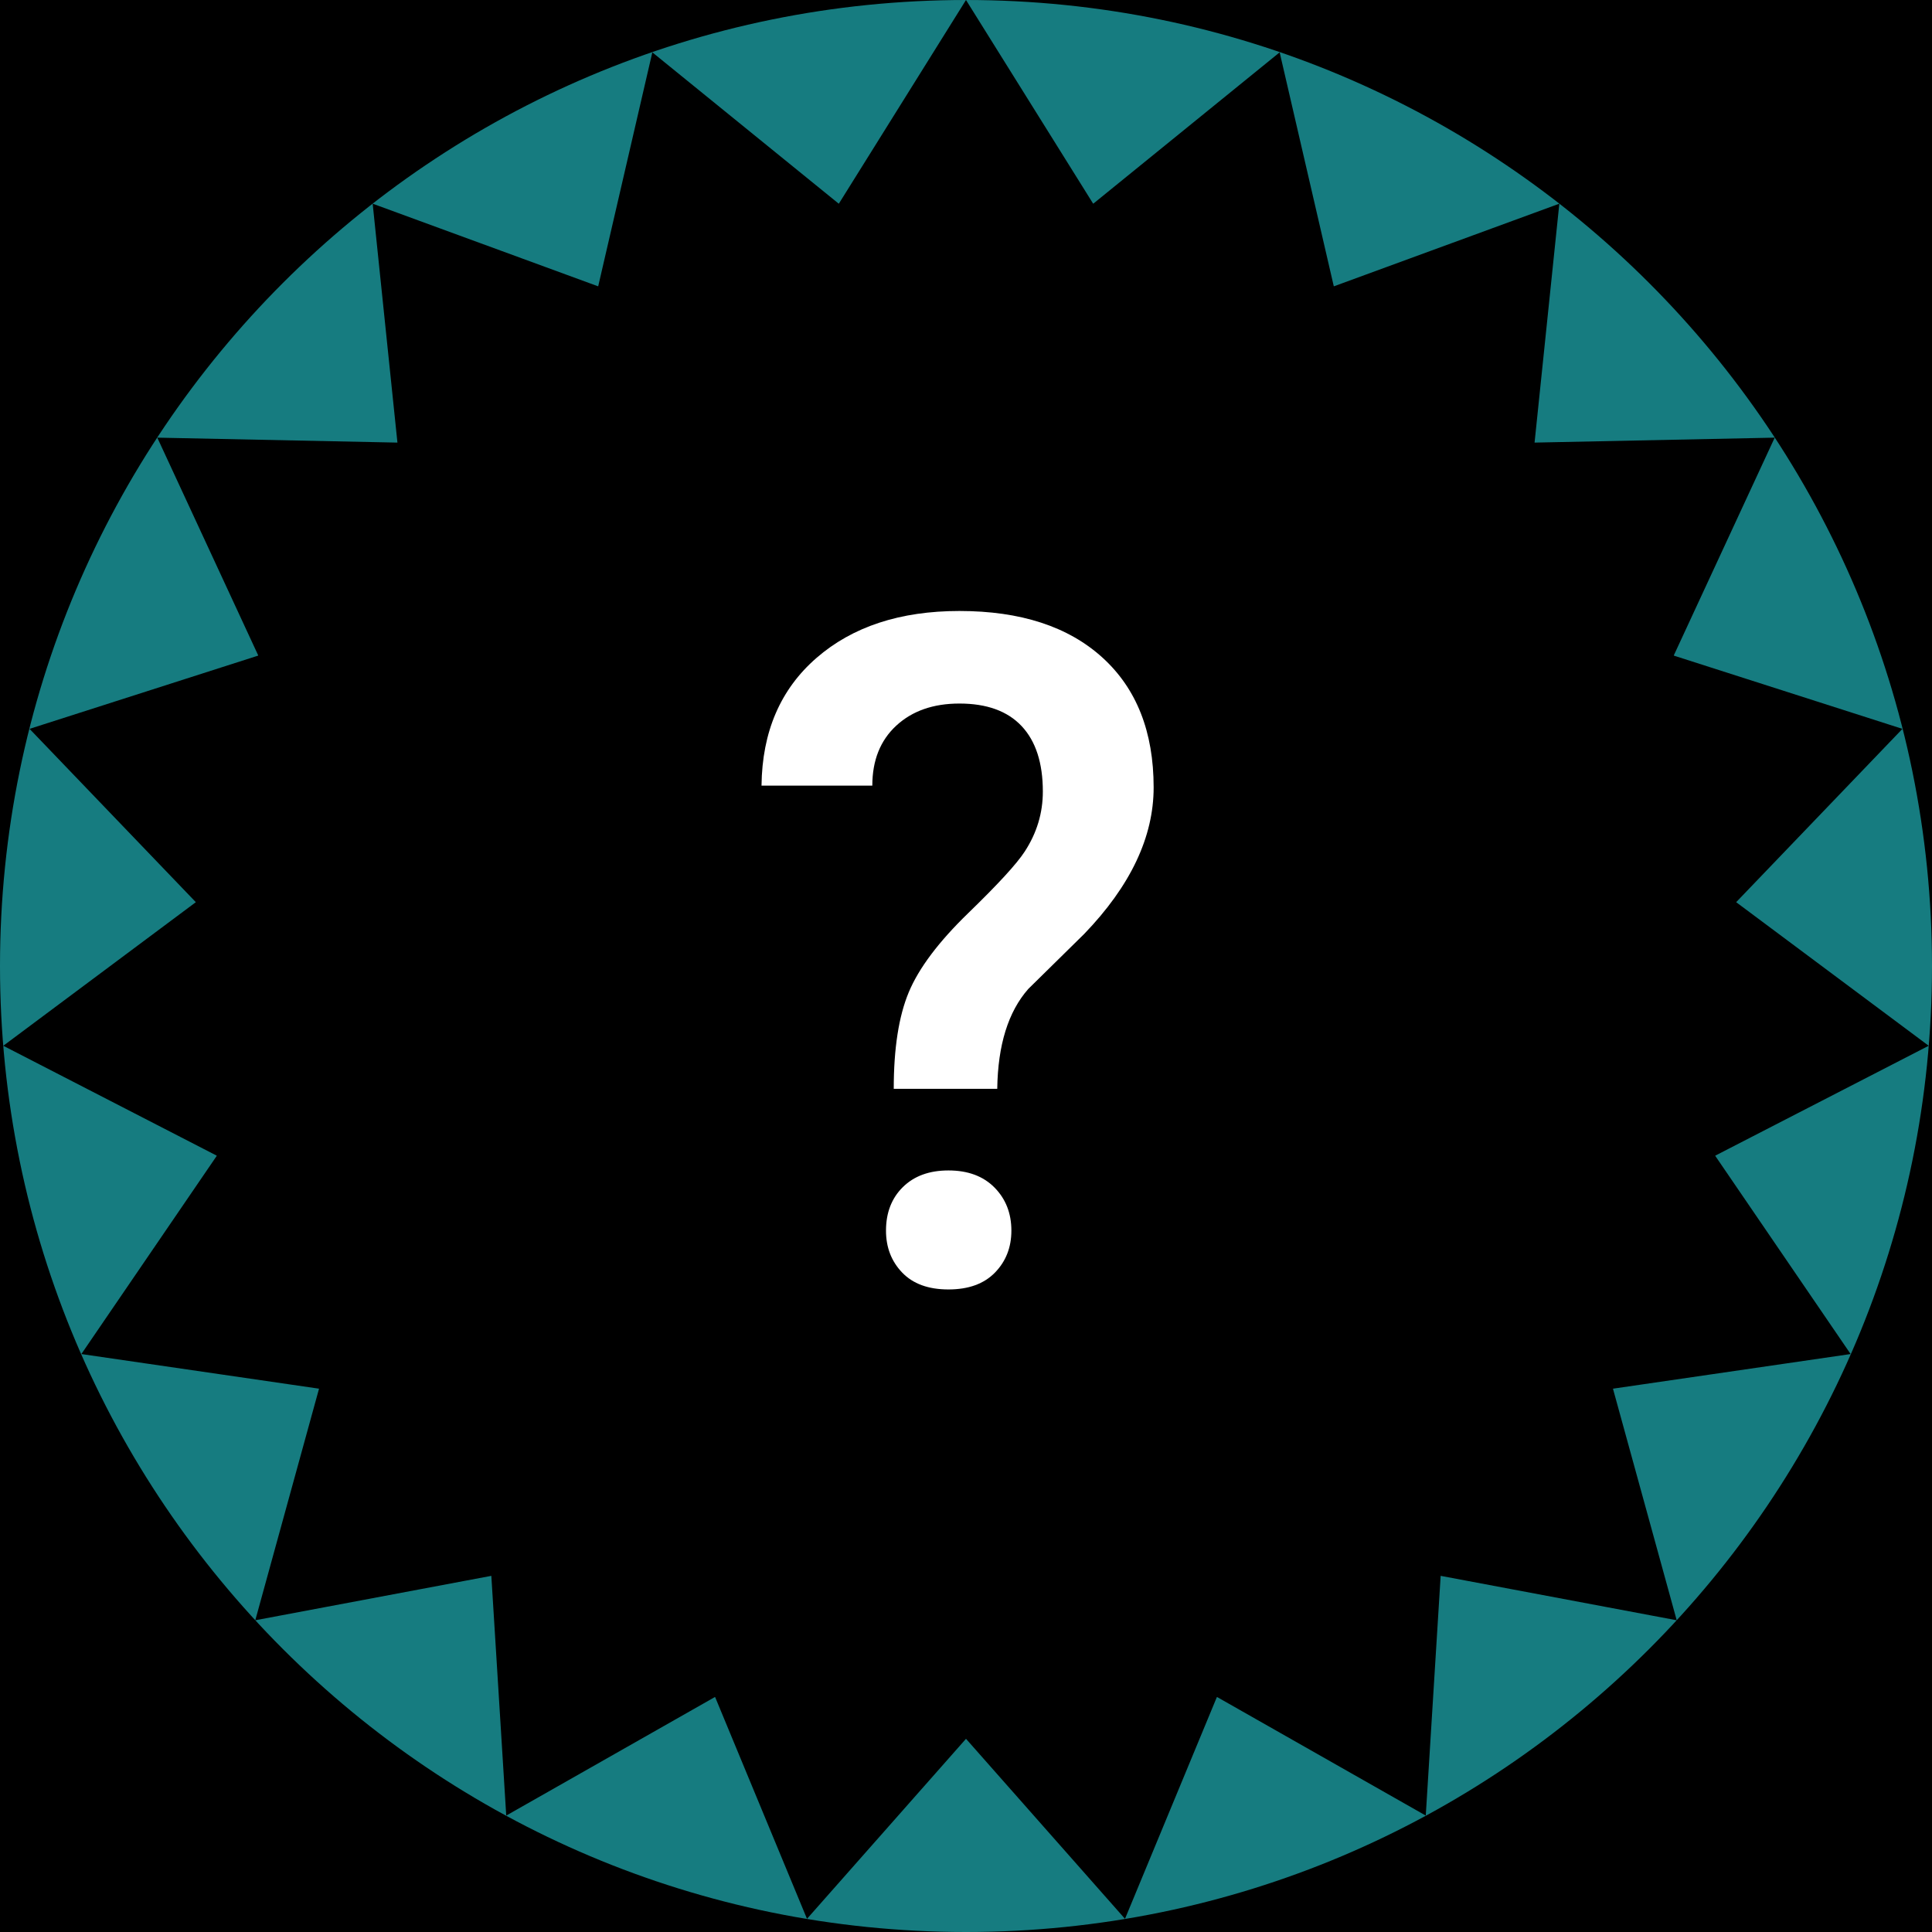
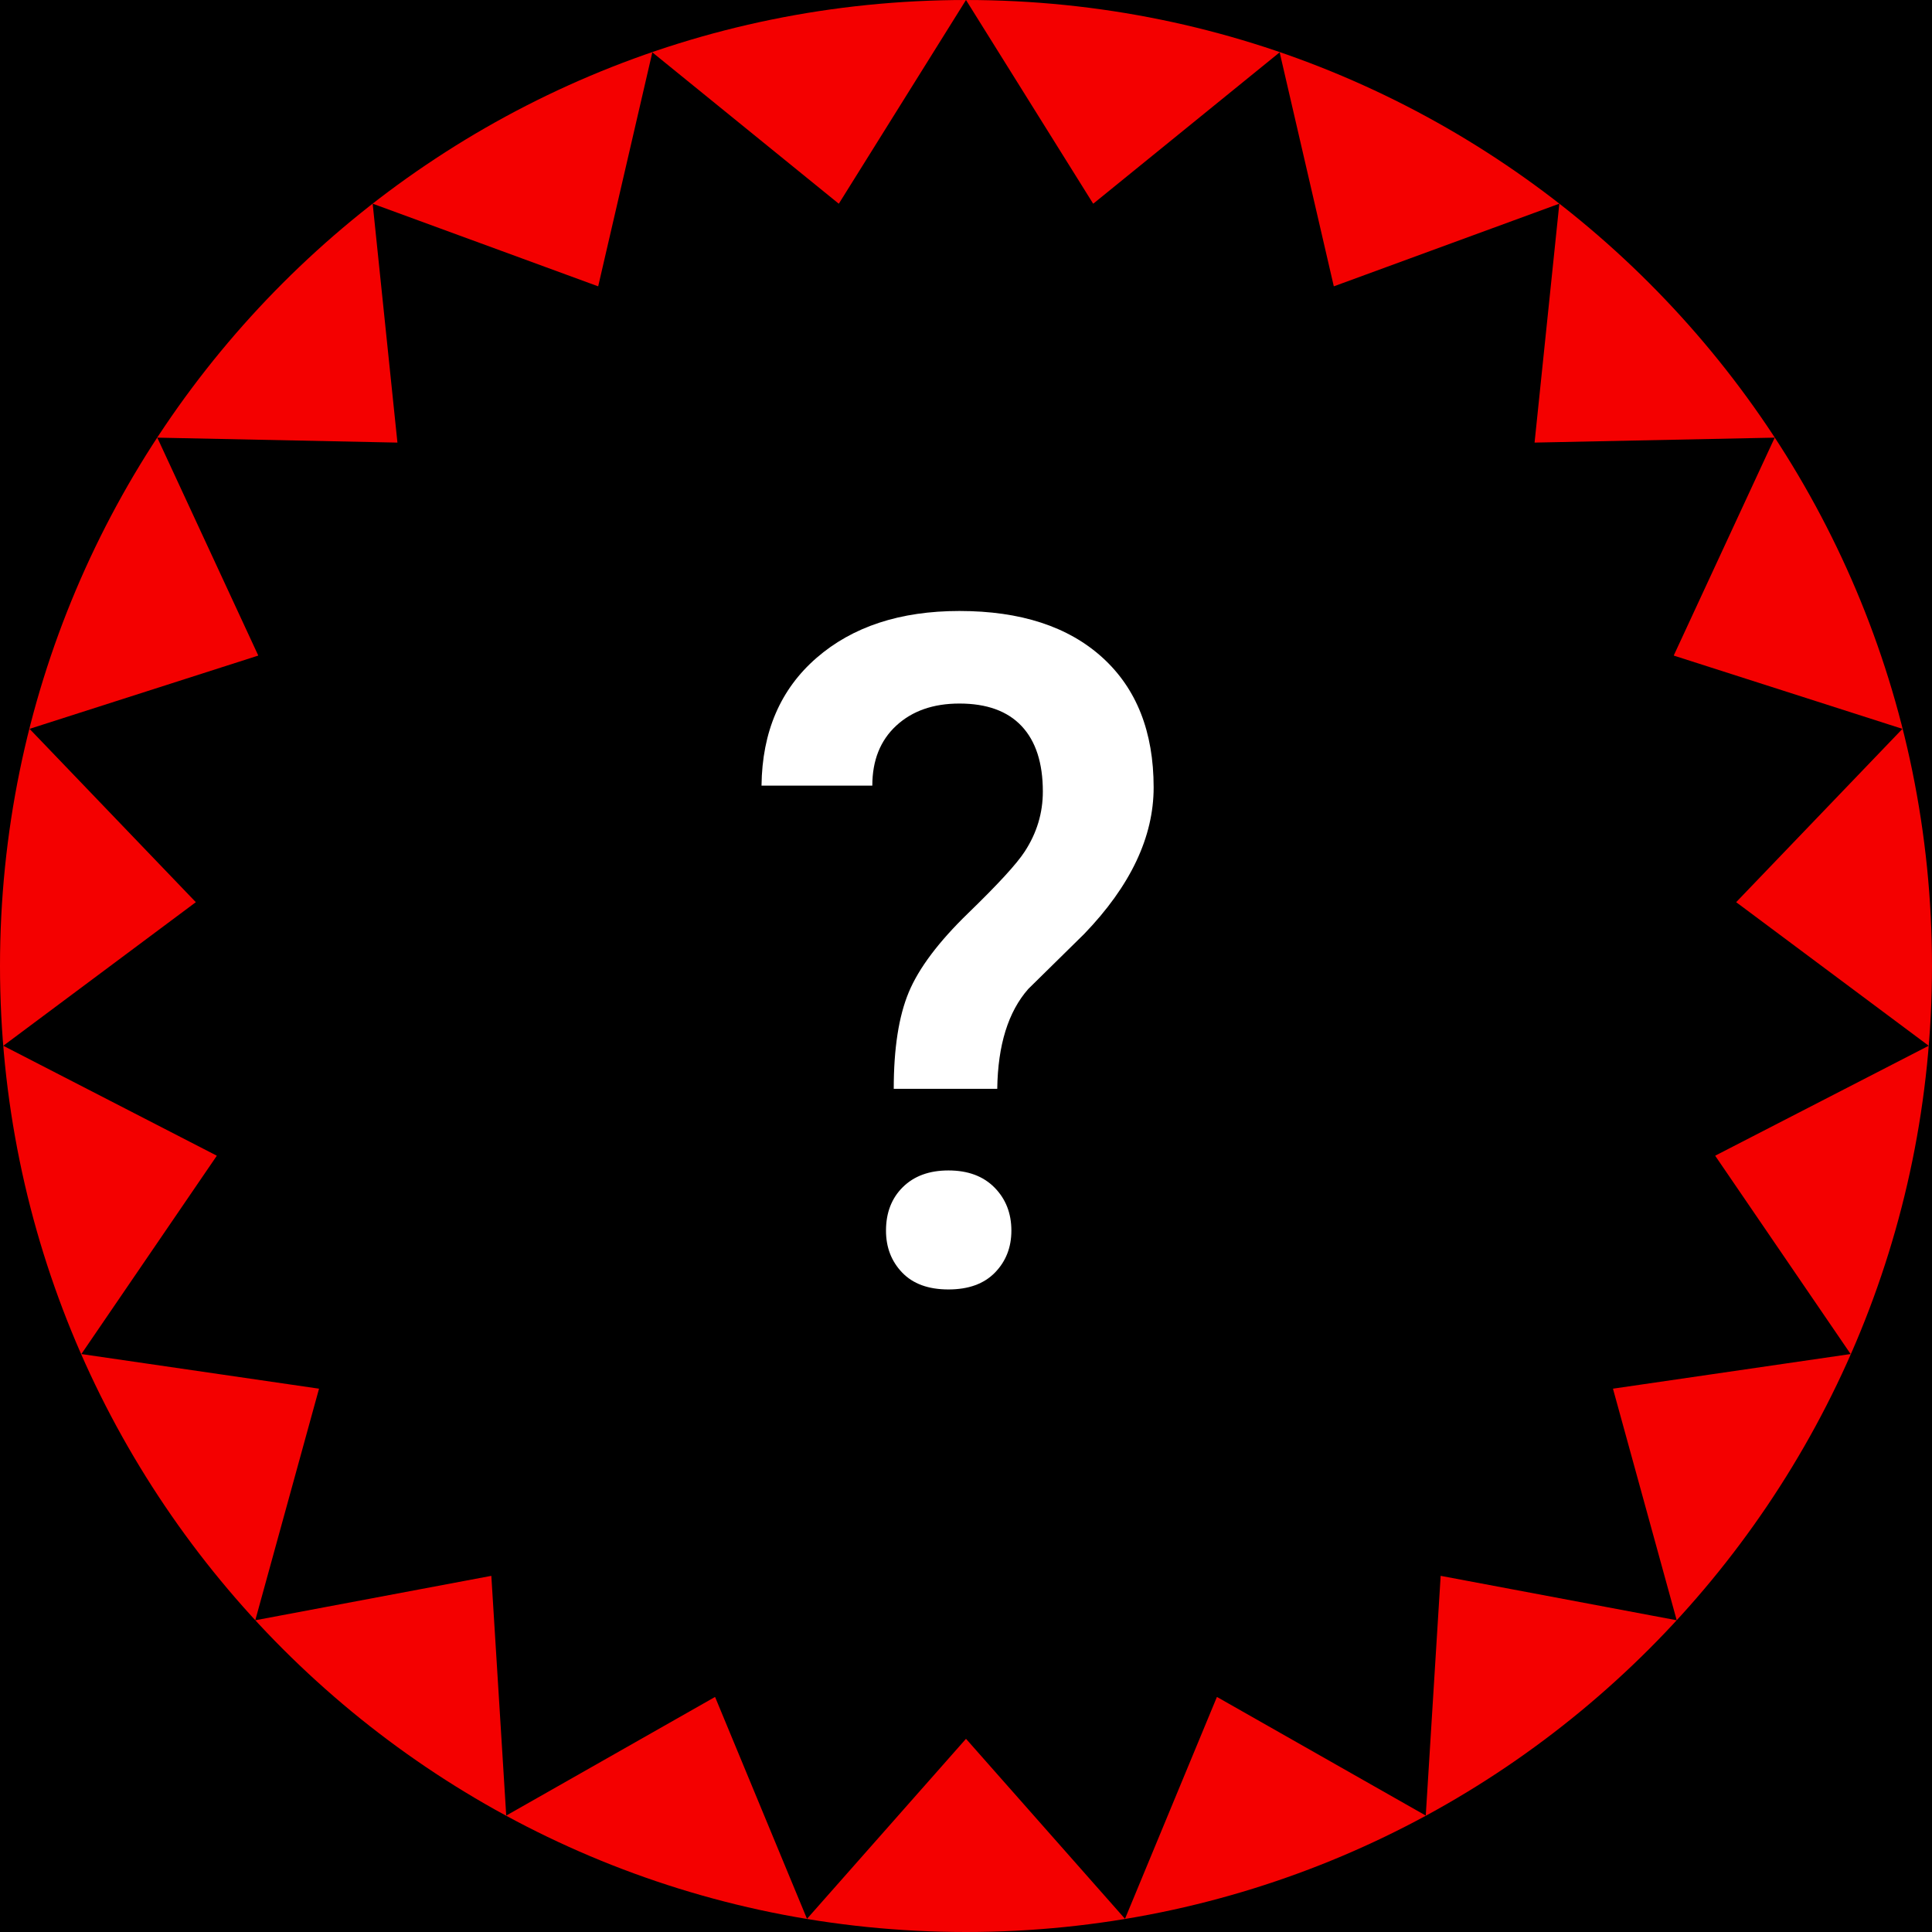
- <svg xmlns="http://www.w3.org/2000/svg" width="300" height="300" viewBox="0 0 300 300" fill="none">
-   <rect width="300" height="300" fill="black" />
-   <path fill-rule="evenodd" clip-rule="evenodd" d="M0 150C0 232.843 67.157 300 150 300C232.843 300 300 232.843 300 150C300 67.157 232.843 0 150 0C67.157 0 0 67.157 0 150ZM150 0L169.738 31.615L169.771 31.621L198.705 8.128L207.106 44.433L207.143 44.453L242.132 31.629L238.287 68.725L238.288 68.726L275.575 67.958L259.91 101.76L259.931 101.809L295.41 113.177L269.596 140.084L269.597 140.096L299.487 162.387L266.362 179.441L266.349 179.49L287.366 210.255L250.478 215.631L250.465 215.652L260.358 251.593L223.712 244.698L223.705 244.704L221.392 281.921L189.001 263.52L188.947 263.538L174.689 297.954L150 270L125.31 297.954L111.052 263.538L110.998 263.52L78.608 281.921L76.294 244.704L76.287 244.698L39.641 251.593L49.535 215.651L49.522 215.631L12.634 210.255L33.65 179.49L33.638 179.441L0.512 162.387L30.403 140.096L30.404 140.085L4.59 113.177L40.069 101.809L40.09 101.76L24.425 67.958L61.712 68.726L61.713 68.726L57.868 31.629L92.857 44.453L92.893 44.433L101.295 8.128L130.229 31.621L130.262 31.616L150 0Z" fill="#167c80" />
-   <path d="M138.78 169.072Q138.78 159.656 141.117 154.063Q143.453 148.469 150.356 141.779Q157.259 135.088 159.1 132.256Q161.932 127.937 161.932 122.91Q161.932 116.255 158.64 112.75Q155.348 109.246 148.976 109.246Q142.887 109.246 139.17 112.679Q135.453 116.113 135.453 121.99L118.248 121.99Q118.39 109.458 126.78 102.166Q135.169 94.873 148.976 94.873Q163.207 94.873 171.172 102.095Q179.137 109.316 179.137 122.273Q179.137 133.813 168.375 145L159.667 153.567Q154.994 158.877 154.852 169.072Z M137.577 191.091Q137.577 186.914 140.196 184.33Q142.816 181.746 147.276 181.746Q151.808 181.746 154.427 184.401Q157.047 187.056 157.047 191.091Q157.047 194.985 154.498 197.605Q151.949 200.225 147.276 200.225Q142.604 200.225 140.09 197.605Q137.577 194.985 137.577 191.091Z" fill="white" />
+ <svg xmlns="http://www.w3.org/2000/svg" xmlns:xlink="http://www.w3.org/1999/xlink" width="300" height="300" viewBox="0 0 300 300" fill="none" version="1.1" id="svg8">
+   <defs id="defs12">
+     <linearGradient id="linearGradient877">
+       <stop style="stop-color:#f40000;stop-opacity:1;" offset="0" id="stop873" />
+       <stop style="stop-color:#ff5813;stop-opacity:1;" offset="1" id="stop875" />
+     </linearGradient>
+     <linearGradient xlink:href="#linearGradient877" id="linearGradient879" x1="0" y1="150" x2="300" y2="150" gradientUnits="userSpaceOnUse" />
+   </defs>
+   <path id="rect2" style="fill:#000000" d="M 0,0 H 300 V 300 H 0 Z" />
+   <path fill-rule="evenodd" clip-rule="evenodd" d="m 0,150 c 0,82.843 67.157,150 150,150 82.843,0 150,-67.157 150,-150 C 300,67.157 232.843,0 150,0 67.157,0 0,67.157 0,150 Z M 150,2.14268e-4 169.738,31.615 l 0.033,0.005 28.934,-23.493 8.401,36.305 0.037,0.02 34.989,-12.824 -3.845,37.096 0.001,0.001 37.287,-0.768 -15.665,33.802 0.021,0.049 35.479,11.368 -25.814,26.907 10e-4,0.012 29.89,22.291 -33.125,17.054 -0.013,0.049 21.017,30.765 -36.888,5.376 -0.013,0.021 9.893,35.941 -36.646,-6.895 -0.007,0.006 -2.313,37.217 -32.391,-18.401 -0.054,0.018 -14.258,34.416 L 150,270 l -24.69,27.954 -14.258,-34.416 -0.054,-0.018 -32.391,18.401 -2.313,-37.217 -0.007,-0.006 -36.646,6.895 9.894,-35.942 -0.013,-0.02 L 12.634,210.255 33.65,179.49 33.638,179.441 0.512,162.387 30.403,140.096 30.404,140.085 4.59,113.177 40.069,101.809 40.09,101.76 24.425,67.958 l 37.287,0.768 6e-4,-7e-4 -3.845,-37.097 34.989,12.824 0.036,-0.019 8.402,-36.306 28.934,23.493 0.033,-0.005 z" fill="#167c80" id="path4" style="fill:#f40000;fill-opacity:1" />
+   <path d="m 138.78,169.072 q 0,-9.416 2.337,-15.009 2.336,-5.594 9.239,-12.284 6.903,-6.691 8.744,-9.523 2.832,-4.319 2.832,-9.346 0,-6.655 -3.292,-10.16 -3.292,-3.504 -9.664,-3.504 -6.089,0 -9.806,3.433 -3.717,3.434 -3.717,9.311 h -17.205 q 0.142,-12.532 8.532,-19.824 8.389,-7.293 22.196,-7.293 14.231,0 22.196,7.222 7.965,7.221 7.965,20.178 0,11.54 -10.762,22.727 l -8.708,8.567 q -4.673,5.31 -4.815,15.505 z m -1.203,22.019 q 0,-4.177 2.619,-6.761 2.62,-2.584 7.08,-2.584 4.532,0 7.151,2.655 2.62,2.655 2.62,6.69 0,3.894 -2.549,6.514 -2.549,2.62 -7.222,2.62 -4.672,0 -7.186,-2.62 -2.513,-2.62 -2.513,-6.514 z" fill="#ffffff" id="path6" />
</svg>
